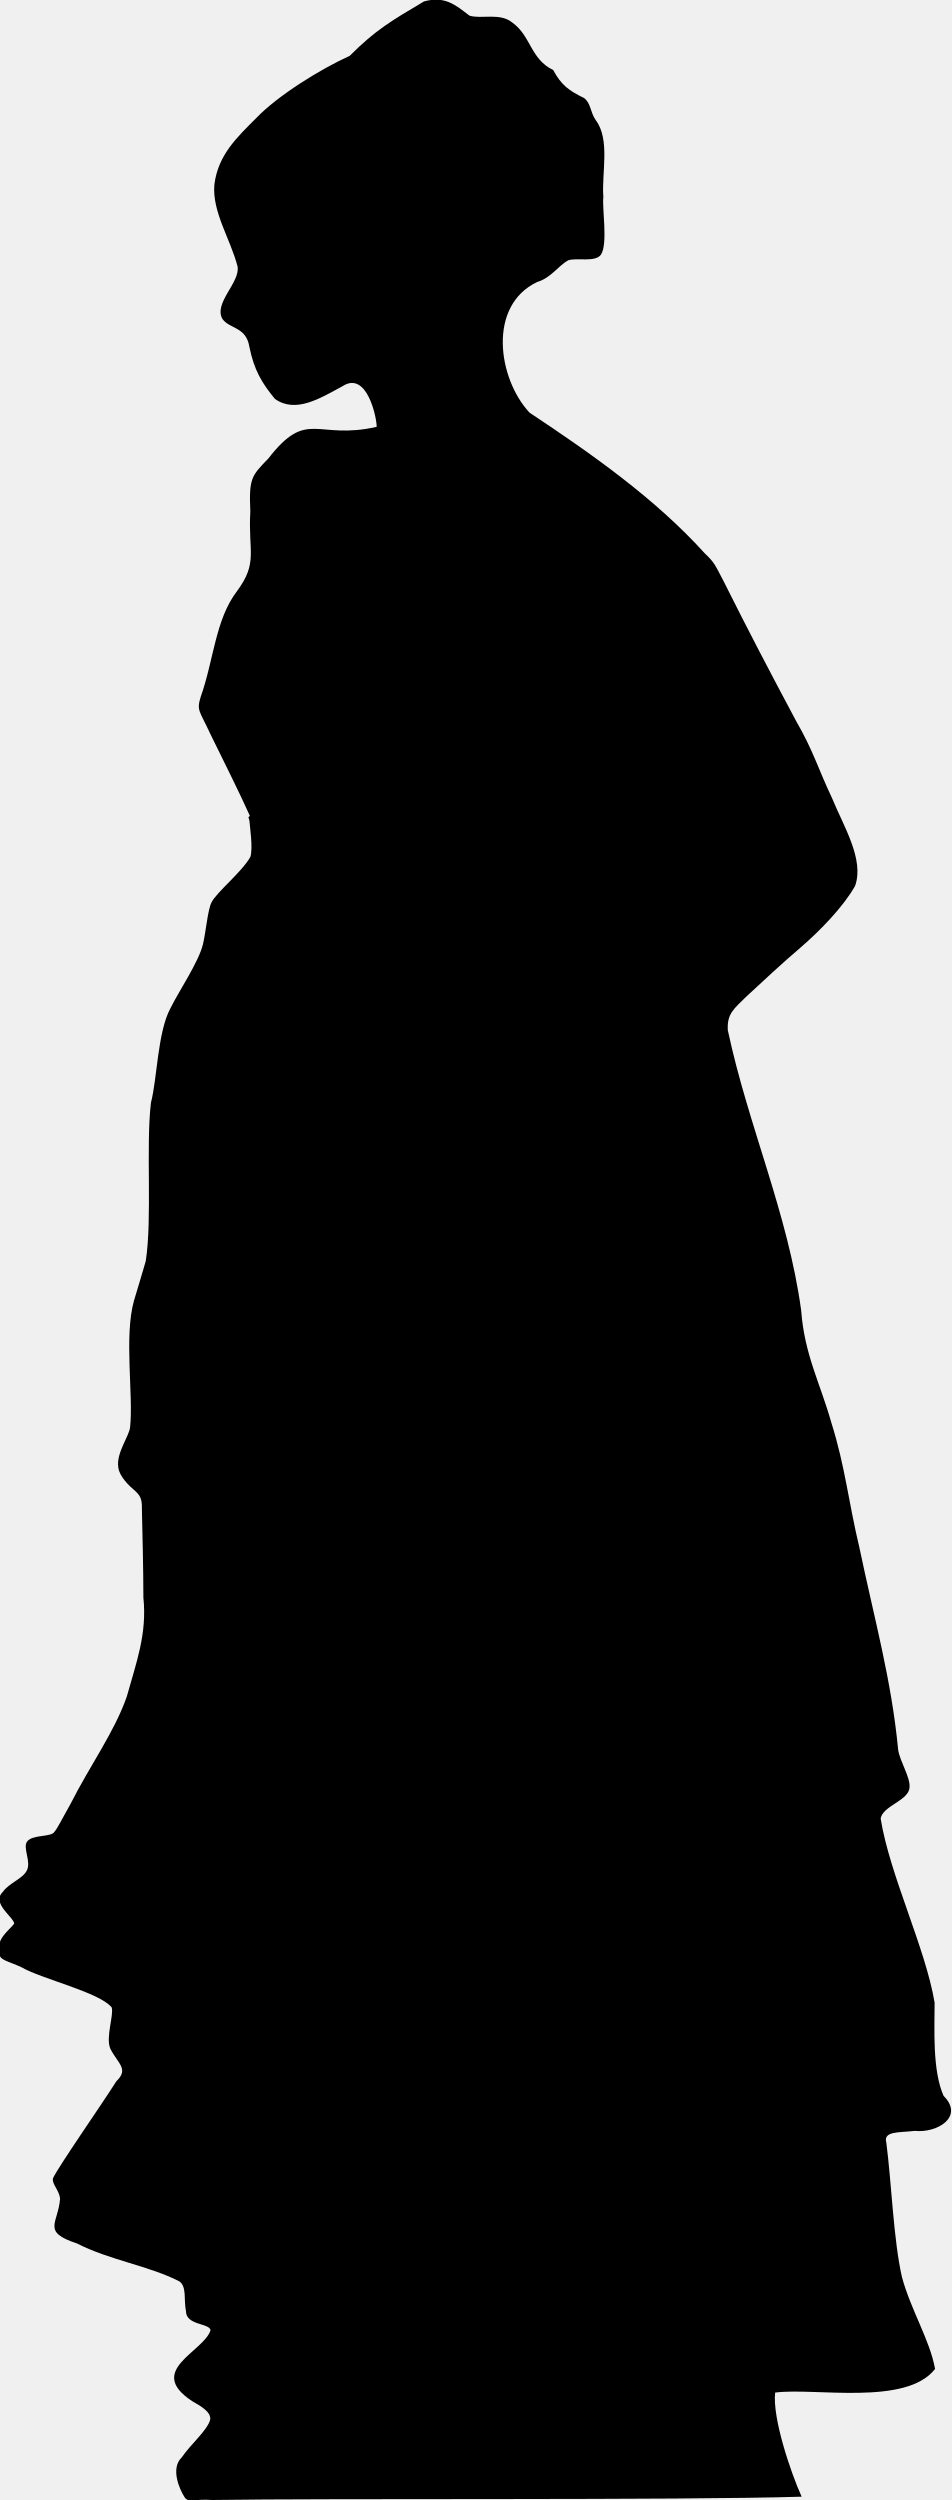
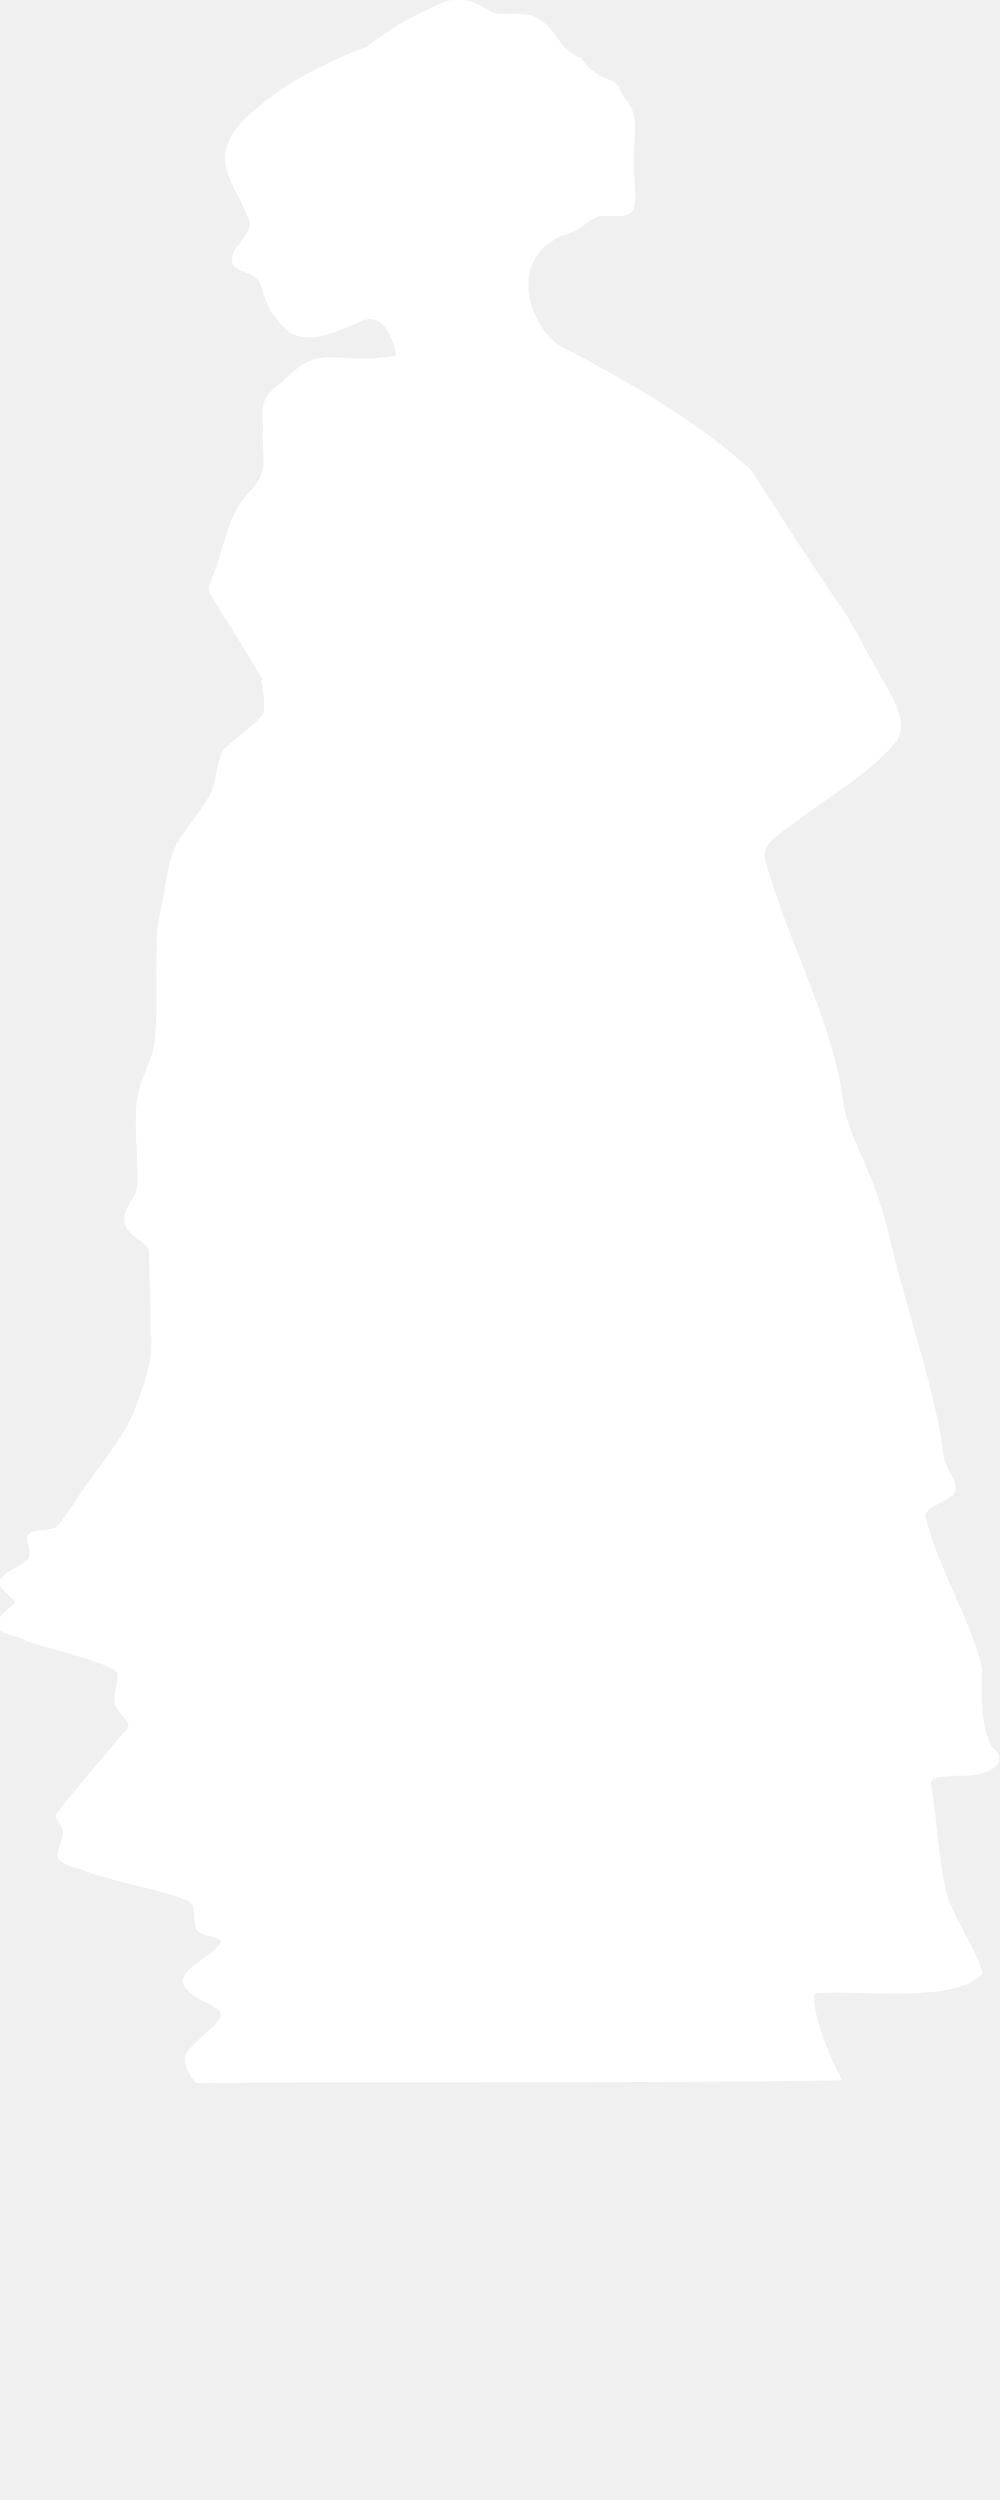
- <svg xmlns="http://www.w3.org/2000/svg" id="Capa_2" data-name="Capa 2" viewBox="0 0 20.11 52.83">
-   <g id="Capa_1-2" data-name="Capa 1">
-     <path d="M5.28,17.24c-.21-.47-.57-1.19-.84-1.74-.22-.48-.29-.48-.2-.77.28-.79.31-1.64.77-2.24.45-.61.23-.83.28-1.68-.03-.7.02-.75.38-1.12.83-1.07,1.01-.38,2.29-.67,0-.21-.21-1.19-.72-.86-.48.26-.99.58-1.43.27-.28-.34-.44-.61-.54-1.1-.07-.43-.41-.37-.57-.59-.19-.34.38-.77.32-1.11-.15-.58-.54-1.15-.49-1.73.08-.63.48-1,.89-1.41.45-.47,1.35-1.03,1.97-1.31.55-.55.88-.74,1.57-1.15.44-.12.66.07.96.3.25.08.65-.07.91.15.39.28.38.77.86,1,.17.32.34.44.65.59.15.11.13.3.25.47.31.41.12,1.13.16,1.62-.03.23.1.99-.05,1.22-.12.17-.5.06-.69.12-.22.12-.36.37-.66.46-1.05.5-.83,2.04-.16,2.76,1.31.87,2.65,1.81,3.7,2.97.22.21.22.25.4.59.53,1.06.97,1.9,1.53,2.95.37.64.47,1.02.76,1.63.24.59.69,1.3.49,1.86-.24.43-.73.94-1.16,1.31-.4.34-.77.69-1.15,1.04-.25.25-.4.35-.38.7.43,2.02,1.27,3.87,1.55,5.92.07.94.4,1.53.64,2.38.29.92.36,1.67.59,2.63.32,1.53.68,2.8.82,4.28.04.25.26.58.24.79-.01.28-.57.39-.61.66.19,1.19.95,2.74,1.14,3.89,0,.55-.05,1.43.19,1.97.44.44-.13.79-.61.74-.34.04-.67,0-.6.25.11.84.15,2.05.33,2.84.19.7.59,1.33.7,1.94-.61.79-2.55.39-3.38.5-.06.54.33,1.69.56,2.2-2.58.08-10.03.03-12.46.07-.36-.03-.5.07-.58-.06-.11-.17-.3-.61-.06-.84.2-.29.53-.56.6-.79.03-.16-.17-.28-.38-.4-.99-.65.25-1.04.39-1.5-.03-.15-.52-.1-.52-.4-.05-.25.02-.52-.14-.63-.64-.33-1.48-.45-2.16-.8-.76-.25-.4-.42-.36-.95-.02-.18-.18-.31-.15-.43.11-.24,1.01-1.53,1.34-2.05.27-.26.03-.37-.13-.69-.1-.24.08-.71.03-.87-.26-.32-1.48-.6-1.91-.85-.28-.13-.45-.14-.47-.29-.06-.32.2-.47.32-.63-.01-.14-.49-.43-.24-.67.13-.19.43-.28.51-.46.09-.18-.09-.47,0-.6.11-.16.51-.09.58-.21.07-.08.17-.29.33-.57.43-.85.94-1.54,1.2-2.29.2-.72.43-1.32.35-2.09,0-.59-.02-1.39-.03-1.8,0-.24,0-.32-.14-.45-.13-.11-.34-.31-.36-.5-.05-.31.24-.67.25-.86.07-.66-.13-1.91.08-2.66.08-.26.2-.67.25-.84.14-.91,0-2.42.11-3.35.13-.49.14-1.49.41-1.99.17-.35.6-.98.69-1.36.06-.25.1-.73.18-.88.1-.21.63-.63.82-.96.06-.18-.01-.64-.02-.77l-.02-.07Z" />
+ <svg xmlns="http://www.w3.org/2000/svg" width="24" height="60" viewBox="0 0 24 60" fill="none">
+   <g clip-path="url(#clip0_644_630)">
+     <path d="M6.301 16.313C6.051 15.868 5.621 15.187 5.299 14.666C5.036 14.212 4.953 14.212 5.06 13.938C5.394 13.19 5.43 12.386 5.979 11.818C6.516 11.241 6.254 11.033 6.313 10.228C6.277 9.566 6.337 9.519 6.767 9.168C7.757 8.156 7.972 8.809 9.5 8.534C9.5 8.336 9.249 7.408 8.64 7.721C8.068 7.967 7.459 8.269 6.934 7.976C6.6 7.654 6.409 7.399 6.289 6.935C6.206 6.528 5.8 6.585 5.609 6.377C5.382 6.055 6.063 5.648 5.991 5.326C5.812 4.778 5.347 4.238 5.406 3.689C5.502 3.093 5.979 2.743 6.468 2.355C7.005 1.91 8.08 1.38 8.82 1.115C9.476 0.595 9.87 0.415 10.693 0.027C11.218 -0.086 11.481 0.093 11.839 0.311C12.137 0.387 12.615 0.245 12.925 0.453C13.39 0.718 13.378 1.182 13.951 1.399C14.154 1.702 14.357 1.816 14.727 1.958C14.906 2.062 14.882 2.242 15.025 2.402C15.395 2.79 15.169 3.472 15.216 3.935C15.181 4.153 15.336 4.872 15.157 5.09C15.013 5.251 14.56 5.147 14.333 5.203C14.071 5.317 13.904 5.554 13.546 5.639C12.292 6.112 12.555 7.569 13.355 8.251C14.918 9.074 16.517 9.963 17.77 11.061C18.033 11.26 18.033 11.298 18.248 11.619C18.88 12.622 19.405 13.417 20.074 14.411C20.515 15.017 20.634 15.376 20.981 15.953C21.267 16.512 21.804 17.184 21.565 17.713C21.279 18.12 20.694 18.603 20.181 18.953C19.704 19.275 19.262 19.606 18.809 19.937C18.51 20.174 18.331 20.268 18.355 20.6C18.868 22.511 19.871 24.262 20.205 26.202C20.288 27.091 20.682 27.65 20.969 28.454C21.315 29.325 21.398 30.034 21.673 30.943C22.055 32.391 22.484 33.592 22.651 34.993C22.699 35.23 22.962 35.542 22.938 35.74C22.926 36.005 22.258 36.109 22.21 36.365C22.437 37.491 23.344 38.958 23.57 40.046C23.57 40.567 23.511 41.399 23.797 41.91C24.322 42.327 23.642 42.658 23.069 42.611C22.663 42.648 22.27 42.611 22.353 42.847C22.484 43.642 22.532 44.787 22.747 45.535C22.974 46.197 23.451 46.793 23.582 47.37C22.854 48.118 20.539 47.739 19.549 47.844C19.477 48.355 19.942 49.443 20.217 49.925C17.138 50.001 8.247 49.954 5.347 49.992C4.917 49.963 4.75 50.058 4.654 49.935C4.523 49.774 4.296 49.358 4.583 49.14C4.822 48.866 5.215 48.61 5.299 48.392C5.335 48.241 5.096 48.127 4.845 48.014C3.664 47.399 5.144 47.03 5.311 46.594C5.275 46.453 4.69 46.5 4.69 46.216C4.631 45.979 4.714 45.724 4.523 45.62C3.759 45.307 2.757 45.194 1.945 44.863C1.038 44.626 1.468 44.465 1.516 43.964C1.492 43.794 1.301 43.67 1.337 43.557C1.468 43.33 2.542 42.109 2.936 41.617C3.258 41.371 2.972 41.267 2.781 40.964C2.661 40.737 2.876 40.292 2.817 40.141C2.506 39.838 1.05 39.573 0.537 39.336C0.203 39.213 1.99117e-05 39.204 -0.024 39.062C-0.095 38.759 0.215 38.617 0.358 38.466C0.346 38.333 -0.227 38.059 0.072 37.832C0.227 37.652 0.585 37.567 0.68 37.397C0.788 37.226 0.573 36.952 0.68 36.829C0.812 36.677 1.289 36.743 1.372 36.63C1.456 36.554 1.575 36.356 1.766 36.091C2.279 35.286 2.888 34.633 3.198 33.924C3.437 33.242 3.712 32.675 3.616 31.946C3.616 31.387 3.592 30.631 3.58 30.242C3.58 30.015 3.58 29.94 3.413 29.817C3.258 29.712 3.007 29.523 2.984 29.343C2.924 29.05 3.27 28.709 3.282 28.53C3.366 27.905 3.127 26.722 3.377 26.012C3.473 25.767 3.616 25.378 3.676 25.218C3.843 24.357 3.676 22.928 3.807 22.047C3.962 21.584 3.974 20.637 4.296 20.164C4.499 19.833 5.012 19.237 5.12 18.877C5.191 18.641 5.239 18.187 5.335 18.045C5.454 17.846 6.087 17.448 6.313 17.136C6.385 16.966 6.301 16.531 6.289 16.408L6.266 16.341L6.301 16.313Z" fill="white" />
  </g>
+   <defs>
+     <clipPath id="clip0_644_630">
+       <rect width="24" height="60" fill="white" />
+     </clipPath>
+   </defs>
</svg>
